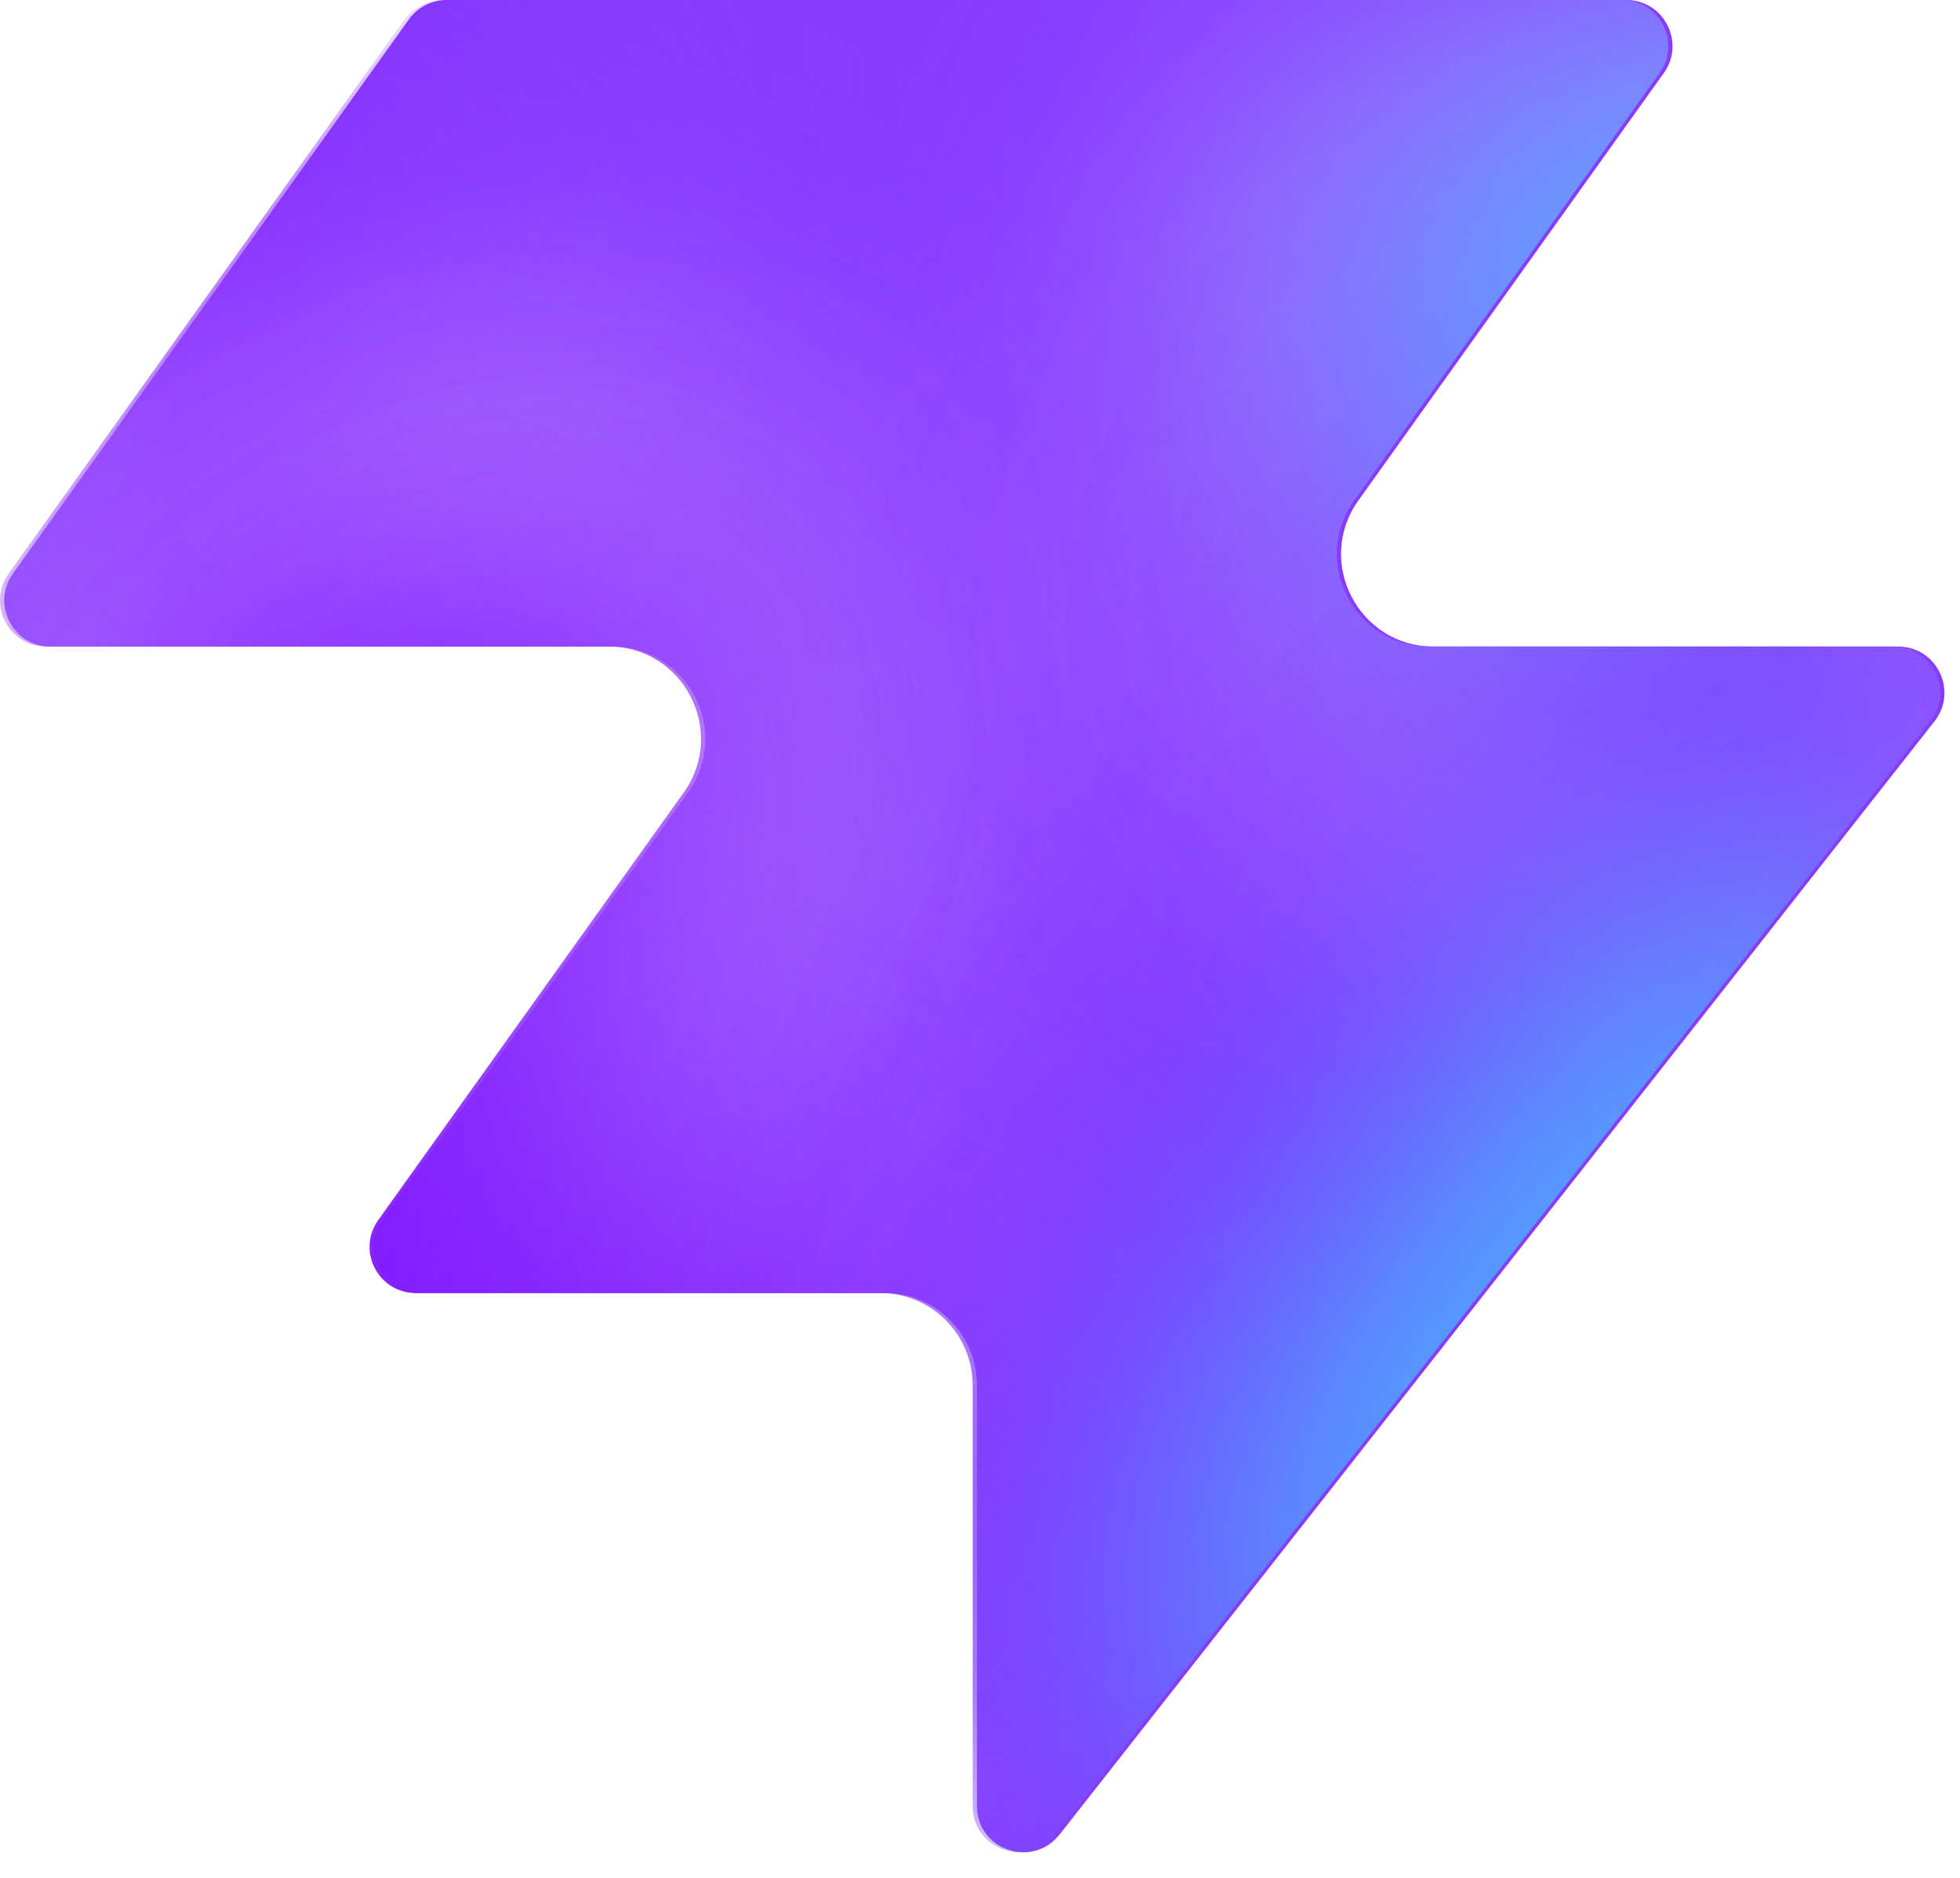
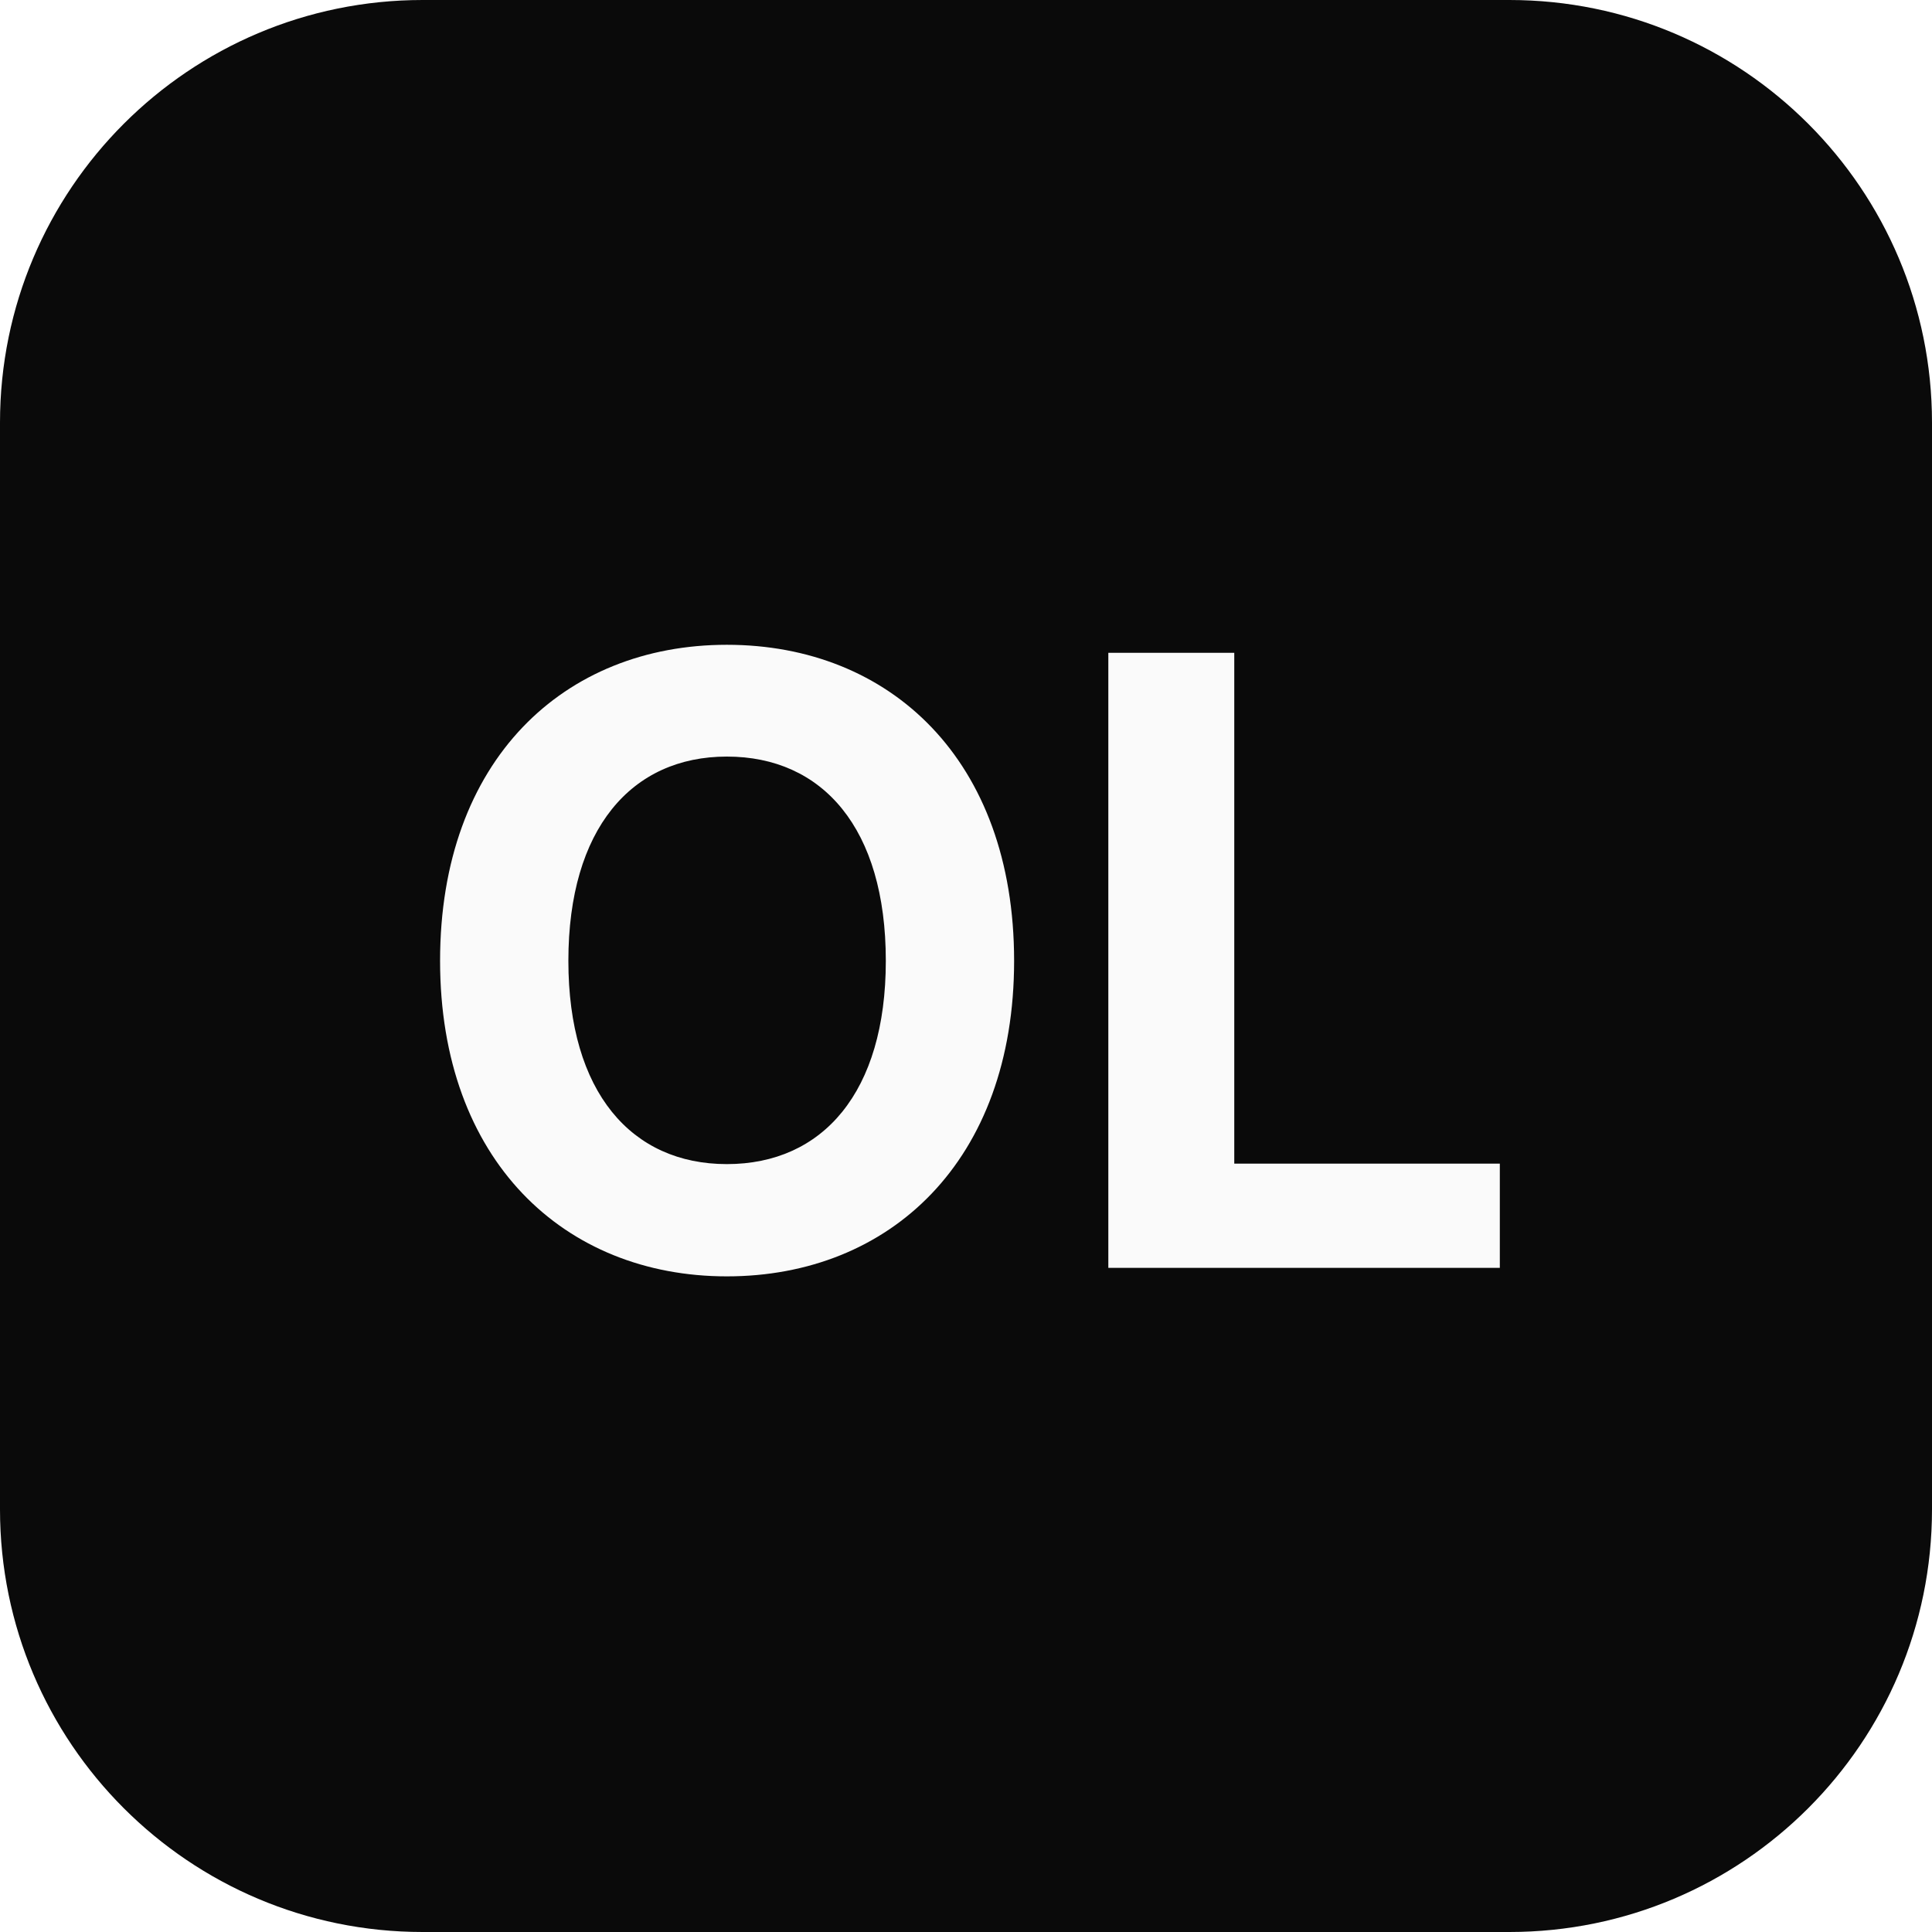
- <svg xmlns="http://www.w3.org/2000/svg" width="48" height="46" fill="none" viewBox="0 0 48 46">
-   <path fill="#863bff" d="M25.946 44.938c-.664.845-2.021.375-2.021-.698V33.937a2.26 2.26 0 0 0-2.262-2.262H10.287c-.92 0-1.456-1.04-.92-1.788l7.48-10.471c1.07-1.497 0-3.578-1.842-3.578H1.237c-.92 0-1.456-1.04-.92-1.788L10.013.474c.214-.297.556-.474.92-.474h28.894c.92 0 1.456 1.04.92 1.788l-7.48 10.471c-1.07 1.498 0 3.579 1.842 3.579h11.377c.943 0 1.473 1.088.89 1.83L25.947 44.94z" style="fill:#863bff;fill:color(display-p3 .525 .23 1);fill-opacity:1" />
-   <mask id="a" width="48" height="46" x="0" y="0" maskUnits="userSpaceOnUse" style="mask-type:alpha">
-     <path fill="#000" d="M25.842 44.938c-.664.844-2.021.375-2.021-.698V33.937a2.26 2.26 0 0 0-2.262-2.262H10.183c-.92 0-1.456-1.04-.92-1.788l7.48-10.471c1.07-1.498 0-3.579-1.842-3.579H1.133c-.92 0-1.456-1.04-.92-1.787L9.91.473c.214-.297.556-.474.92-.474h28.894c.92 0 1.456 1.04.92 1.788l-7.48 10.471c-1.07 1.498 0 3.578 1.842 3.578h11.377c.943 0 1.473 1.088.89 1.832L25.843 44.94z" style="fill:#000;fill-opacity:1" />
-   </mask>
-   <g mask="url(#a)">
-     <g filter="url(#b)">
-       <ellipse cx="5.508" cy="14.704" fill="#ede6ff" rx="5.508" ry="14.704" style="fill:#ede6ff;fill:color(display-p3 .927 .903 1);fill-opacity:1" transform="matrix(.00324 1 1 -.00324 -4.47 31.516)" />
-     </g>
-     <g filter="url(#c)">
-       <ellipse cx="10.399" cy="29.851" fill="#ede6ff" rx="10.399" ry="29.851" style="fill:#ede6ff;fill:color(display-p3 .927 .903 1);fill-opacity:1" transform="matrix(.00324 1 1 -.00324 -39.328 7.883)" />
-     </g>
-     <g filter="url(#d)">
-       <ellipse cx="5.508" cy="30.487" fill="#7e14ff" rx="5.508" ry="30.487" style="fill:#7e14ff;fill:color(display-p3 .492 .077 1);fill-opacity:1" transform="rotate(89.814 -25.913 -14.639)scale(1 -1)" />
-     </g>
-     <g filter="url(#e)">
-       <ellipse cx="5.508" cy="30.599" fill="#7e14ff" rx="5.508" ry="30.599" style="fill:#7e14ff;fill:color(display-p3 .492 .077 1);fill-opacity:1" transform="rotate(89.814 -32.644 -3.334)scale(1 -1)" />
-     </g>
-     <g filter="url(#f)">
-       <ellipse cx="5.508" cy="30.599" fill="#7e14ff" rx="5.508" ry="30.599" style="fill:#7e14ff;fill:color(display-p3 .492 .077 1);fill-opacity:1" transform="matrix(.00324 1 1 -.00324 -34.34 30.47)" />
-     </g>
-     <g filter="url(#g)">
-       <ellipse cx="14.072" cy="22.078" fill="#ede6ff" rx="14.072" ry="22.078" style="fill:#ede6ff;fill:color(display-p3 .927 .903 1);fill-opacity:1" transform="rotate(93.35 24.506 48.493)scale(-1 1)" />
-     </g>
-     <g filter="url(#h)">
-       <ellipse cx="3.47" cy="21.501" fill="#7e14ff" rx="3.47" ry="21.501" style="fill:#7e14ff;fill:color(display-p3 .492 .077 1);fill-opacity:1" transform="rotate(89.009 28.708 47.59)scale(-1 1)" />
-     </g>
-     <g filter="url(#i)">
-       <ellipse cx="3.47" cy="21.501" fill="#7e14ff" rx="3.47" ry="21.501" style="fill:#7e14ff;fill:color(display-p3 .492 .077 1);fill-opacity:1" transform="rotate(89.009 28.708 47.59)scale(-1 1)" />
-     </g>
-     <g filter="url(#j)">
-       <ellipse cx=".387" cy="8.972" fill="#7e14ff" rx="4.407" ry="29.108" style="fill:#7e14ff;fill:color(display-p3 .492 .077 1);fill-opacity:1" transform="rotate(39.51 .387 8.972)" />
-     </g>
-     <g filter="url(#k)">
-       <ellipse cx="47.523" cy="-6.092" fill="#7e14ff" rx="4.407" ry="29.108" style="fill:#7e14ff;fill:color(display-p3 .492 .077 1);fill-opacity:1" transform="rotate(37.892 47.523 -6.092)" />
-     </g>
-     <g filter="url(#l)">
-       <ellipse cx="41.412" cy="6.333" fill="#47bfff" rx="5.971" ry="9.665" style="fill:#47bfff;fill:color(display-p3 .28 .748 1);fill-opacity:1" transform="rotate(37.892 41.412 6.333)" />
-     </g>
-     <g filter="url(#m)">
-       <ellipse cx="-1.879" cy="38.332" fill="#7e14ff" rx="4.407" ry="29.108" style="fill:#7e14ff;fill:color(display-p3 .492 .077 1);fill-opacity:1" transform="rotate(37.892 -1.88 38.332)" />
-     </g>
-     <g filter="url(#n)">
-       <ellipse cx="-1.879" cy="38.332" fill="#7e14ff" rx="4.407" ry="29.108" style="fill:#7e14ff;fill:color(display-p3 .492 .077 1);fill-opacity:1" transform="rotate(37.892 -1.88 38.332)" />
-     </g>
-     <g filter="url(#o)">
-       <ellipse cx="35.651" cy="29.907" fill="#7e14ff" rx="4.407" ry="29.108" style="fill:#7e14ff;fill:color(display-p3 .492 .077 1);fill-opacity:1" transform="rotate(37.892 35.651 29.907)" />
-     </g>
-     <g filter="url(#p)">
-       <ellipse cx="38.418" cy="32.4" fill="#47bfff" rx="5.971" ry="15.297" style="fill:#47bfff;fill:color(display-p3 .28 .748 1);fill-opacity:1" transform="rotate(37.892 38.418 32.4)" />
-     </g>
-   </g>
-   <defs>
-     <filter id="b" width="60.045" height="41.654" x="-19.77" y="16.149" color-interpolation-filters="sRGB" filterUnits="userSpaceOnUse">
-       <feFlood flood-opacity="0" result="BackgroundImageFix" />
-       <feBlend in="SourceGraphic" in2="BackgroundImageFix" result="shape" />
-       <feGaussianBlur result="effect1_foregroundBlur_2002_17158" stdDeviation="7.659" />
-     </filter>
-     <filter id="c" width="90.34" height="51.437" x="-54.613" y="-7.533" color-interpolation-filters="sRGB" filterUnits="userSpaceOnUse">
-       <feFlood flood-opacity="0" result="BackgroundImageFix" />
-       <feBlend in="SourceGraphic" in2="BackgroundImageFix" result="shape" />
-       <feGaussianBlur result="effect1_foregroundBlur_2002_17158" stdDeviation="7.659" />
-     </filter>
-     <filter id="d" width="79.355" height="29.4" x="-49.64" y="2.03" color-interpolation-filters="sRGB" filterUnits="userSpaceOnUse">
-       <feFlood flood-opacity="0" result="BackgroundImageFix" />
-       <feBlend in="SourceGraphic" in2="BackgroundImageFix" result="shape" />
-       <feGaussianBlur result="effect1_foregroundBlur_2002_17158" stdDeviation="4.596" />
-     </filter>
-     <filter id="e" width="79.579" height="29.4" x="-45.045" y="20.029" color-interpolation-filters="sRGB" filterUnits="userSpaceOnUse">
-       <feFlood flood-opacity="0" result="BackgroundImageFix" />
-       <feBlend in="SourceGraphic" in2="BackgroundImageFix" result="shape" />
-       <feGaussianBlur result="effect1_foregroundBlur_2002_17158" stdDeviation="4.596" />
-     </filter>
-     <filter id="f" width="79.579" height="29.4" x="-43.513" y="21.178" color-interpolation-filters="sRGB" filterUnits="userSpaceOnUse">
-       <feFlood flood-opacity="0" result="BackgroundImageFix" />
-       <feBlend in="SourceGraphic" in2="BackgroundImageFix" result="shape" />
-       <feGaussianBlur result="effect1_foregroundBlur_2002_17158" stdDeviation="4.596" />
-     </filter>
-     <filter id="g" width="74.749" height="58.852" x="15.756" y="-17.901" color-interpolation-filters="sRGB" filterUnits="userSpaceOnUse">
-       <feFlood flood-opacity="0" result="BackgroundImageFix" />
-       <feBlend in="SourceGraphic" in2="BackgroundImageFix" result="shape" />
-       <feGaussianBlur result="effect1_foregroundBlur_2002_17158" stdDeviation="7.659" />
-     </filter>
-     <filter id="h" width="61.377" height="25.362" x="23.548" y="2.284" color-interpolation-filters="sRGB" filterUnits="userSpaceOnUse">
-       <feFlood flood-opacity="0" result="BackgroundImageFix" />
-       <feBlend in="SourceGraphic" in2="BackgroundImageFix" result="shape" />
-       <feGaussianBlur result="effect1_foregroundBlur_2002_17158" stdDeviation="4.596" />
-     </filter>
-     <filter id="i" width="61.377" height="25.362" x="23.548" y="2.284" color-interpolation-filters="sRGB" filterUnits="userSpaceOnUse">
-       <feFlood flood-opacity="0" result="BackgroundImageFix" />
-       <feBlend in="SourceGraphic" in2="BackgroundImageFix" result="shape" />
-       <feGaussianBlur result="effect1_foregroundBlur_2002_17158" stdDeviation="4.596" />
-     </filter>
-     <filter id="j" width="56.045" height="63.649" x="-27.636" y="-22.853" color-interpolation-filters="sRGB" filterUnits="userSpaceOnUse">
-       <feFlood flood-opacity="0" result="BackgroundImageFix" />
-       <feBlend in="SourceGraphic" in2="BackgroundImageFix" result="shape" />
-       <feGaussianBlur result="effect1_foregroundBlur_2002_17158" stdDeviation="4.596" />
-     </filter>
-     <filter id="k" width="54.814" height="64.646" x="20.116" y="-38.415" color-interpolation-filters="sRGB" filterUnits="userSpaceOnUse">
-       <feFlood flood-opacity="0" result="BackgroundImageFix" />
-       <feBlend in="SourceGraphic" in2="BackgroundImageFix" result="shape" />
-       <feGaussianBlur result="effect1_foregroundBlur_2002_17158" stdDeviation="4.596" />
-     </filter>
-     <filter id="l" width="33.541" height="35.313" x="24.641" y="-11.323" color-interpolation-filters="sRGB" filterUnits="userSpaceOnUse">
-       <feFlood flood-opacity="0" result="BackgroundImageFix" />
-       <feBlend in="SourceGraphic" in2="BackgroundImageFix" result="shape" />
-       <feGaussianBlur result="effect1_foregroundBlur_2002_17158" stdDeviation="4.596" />
-     </filter>
-     <filter id="m" width="54.814" height="64.646" x="-29.286" y="6.009" color-interpolation-filters="sRGB" filterUnits="userSpaceOnUse">
-       <feFlood flood-opacity="0" result="BackgroundImageFix" />
-       <feBlend in="SourceGraphic" in2="BackgroundImageFix" result="shape" />
-       <feGaussianBlur result="effect1_foregroundBlur_2002_17158" stdDeviation="4.596" />
-     </filter>
-     <filter id="n" width="54.814" height="64.646" x="-29.286" y="6.009" color-interpolation-filters="sRGB" filterUnits="userSpaceOnUse">
-       <feFlood flood-opacity="0" result="BackgroundImageFix" />
-       <feBlend in="SourceGraphic" in2="BackgroundImageFix" result="shape" />
-       <feGaussianBlur result="effect1_foregroundBlur_2002_17158" stdDeviation="4.596" />
-     </filter>
-     <filter id="o" width="54.814" height="64.646" x="8.244" y="-2.416" color-interpolation-filters="sRGB" filterUnits="userSpaceOnUse">
-       <feFlood flood-opacity="0" result="BackgroundImageFix" />
-       <feBlend in="SourceGraphic" in2="BackgroundImageFix" result="shape" />
-       <feGaussianBlur result="effect1_foregroundBlur_2002_17158" stdDeviation="4.596" />
-     </filter>
-     <filter id="p" width="39.409" height="43.623" x="18.713" y="10.588" color-interpolation-filters="sRGB" filterUnits="userSpaceOnUse">
-       <feFlood flood-opacity="0" result="BackgroundImageFix" />
-       <feBlend in="SourceGraphic" in2="BackgroundImageFix" result="shape" />
-       <feGaussianBlur result="effect1_foregroundBlur_2002_17158" stdDeviation="4.596" />
-     </filter>
-   </defs>
+ <svg xmlns="http://www.w3.org/2000/svg" viewBox="0 0 64 64">
+   <rect width="64" height="64" rx="14" fill="#0A0A0A" />
+   <text x="32" y="42" text-anchor="middle" font-family="ui-sans-serif, system-ui, -apple-system, Segoe UI, sans-serif" font-size="28" font-weight="700" fill="#FAFAFA">OL</text>
</svg>
